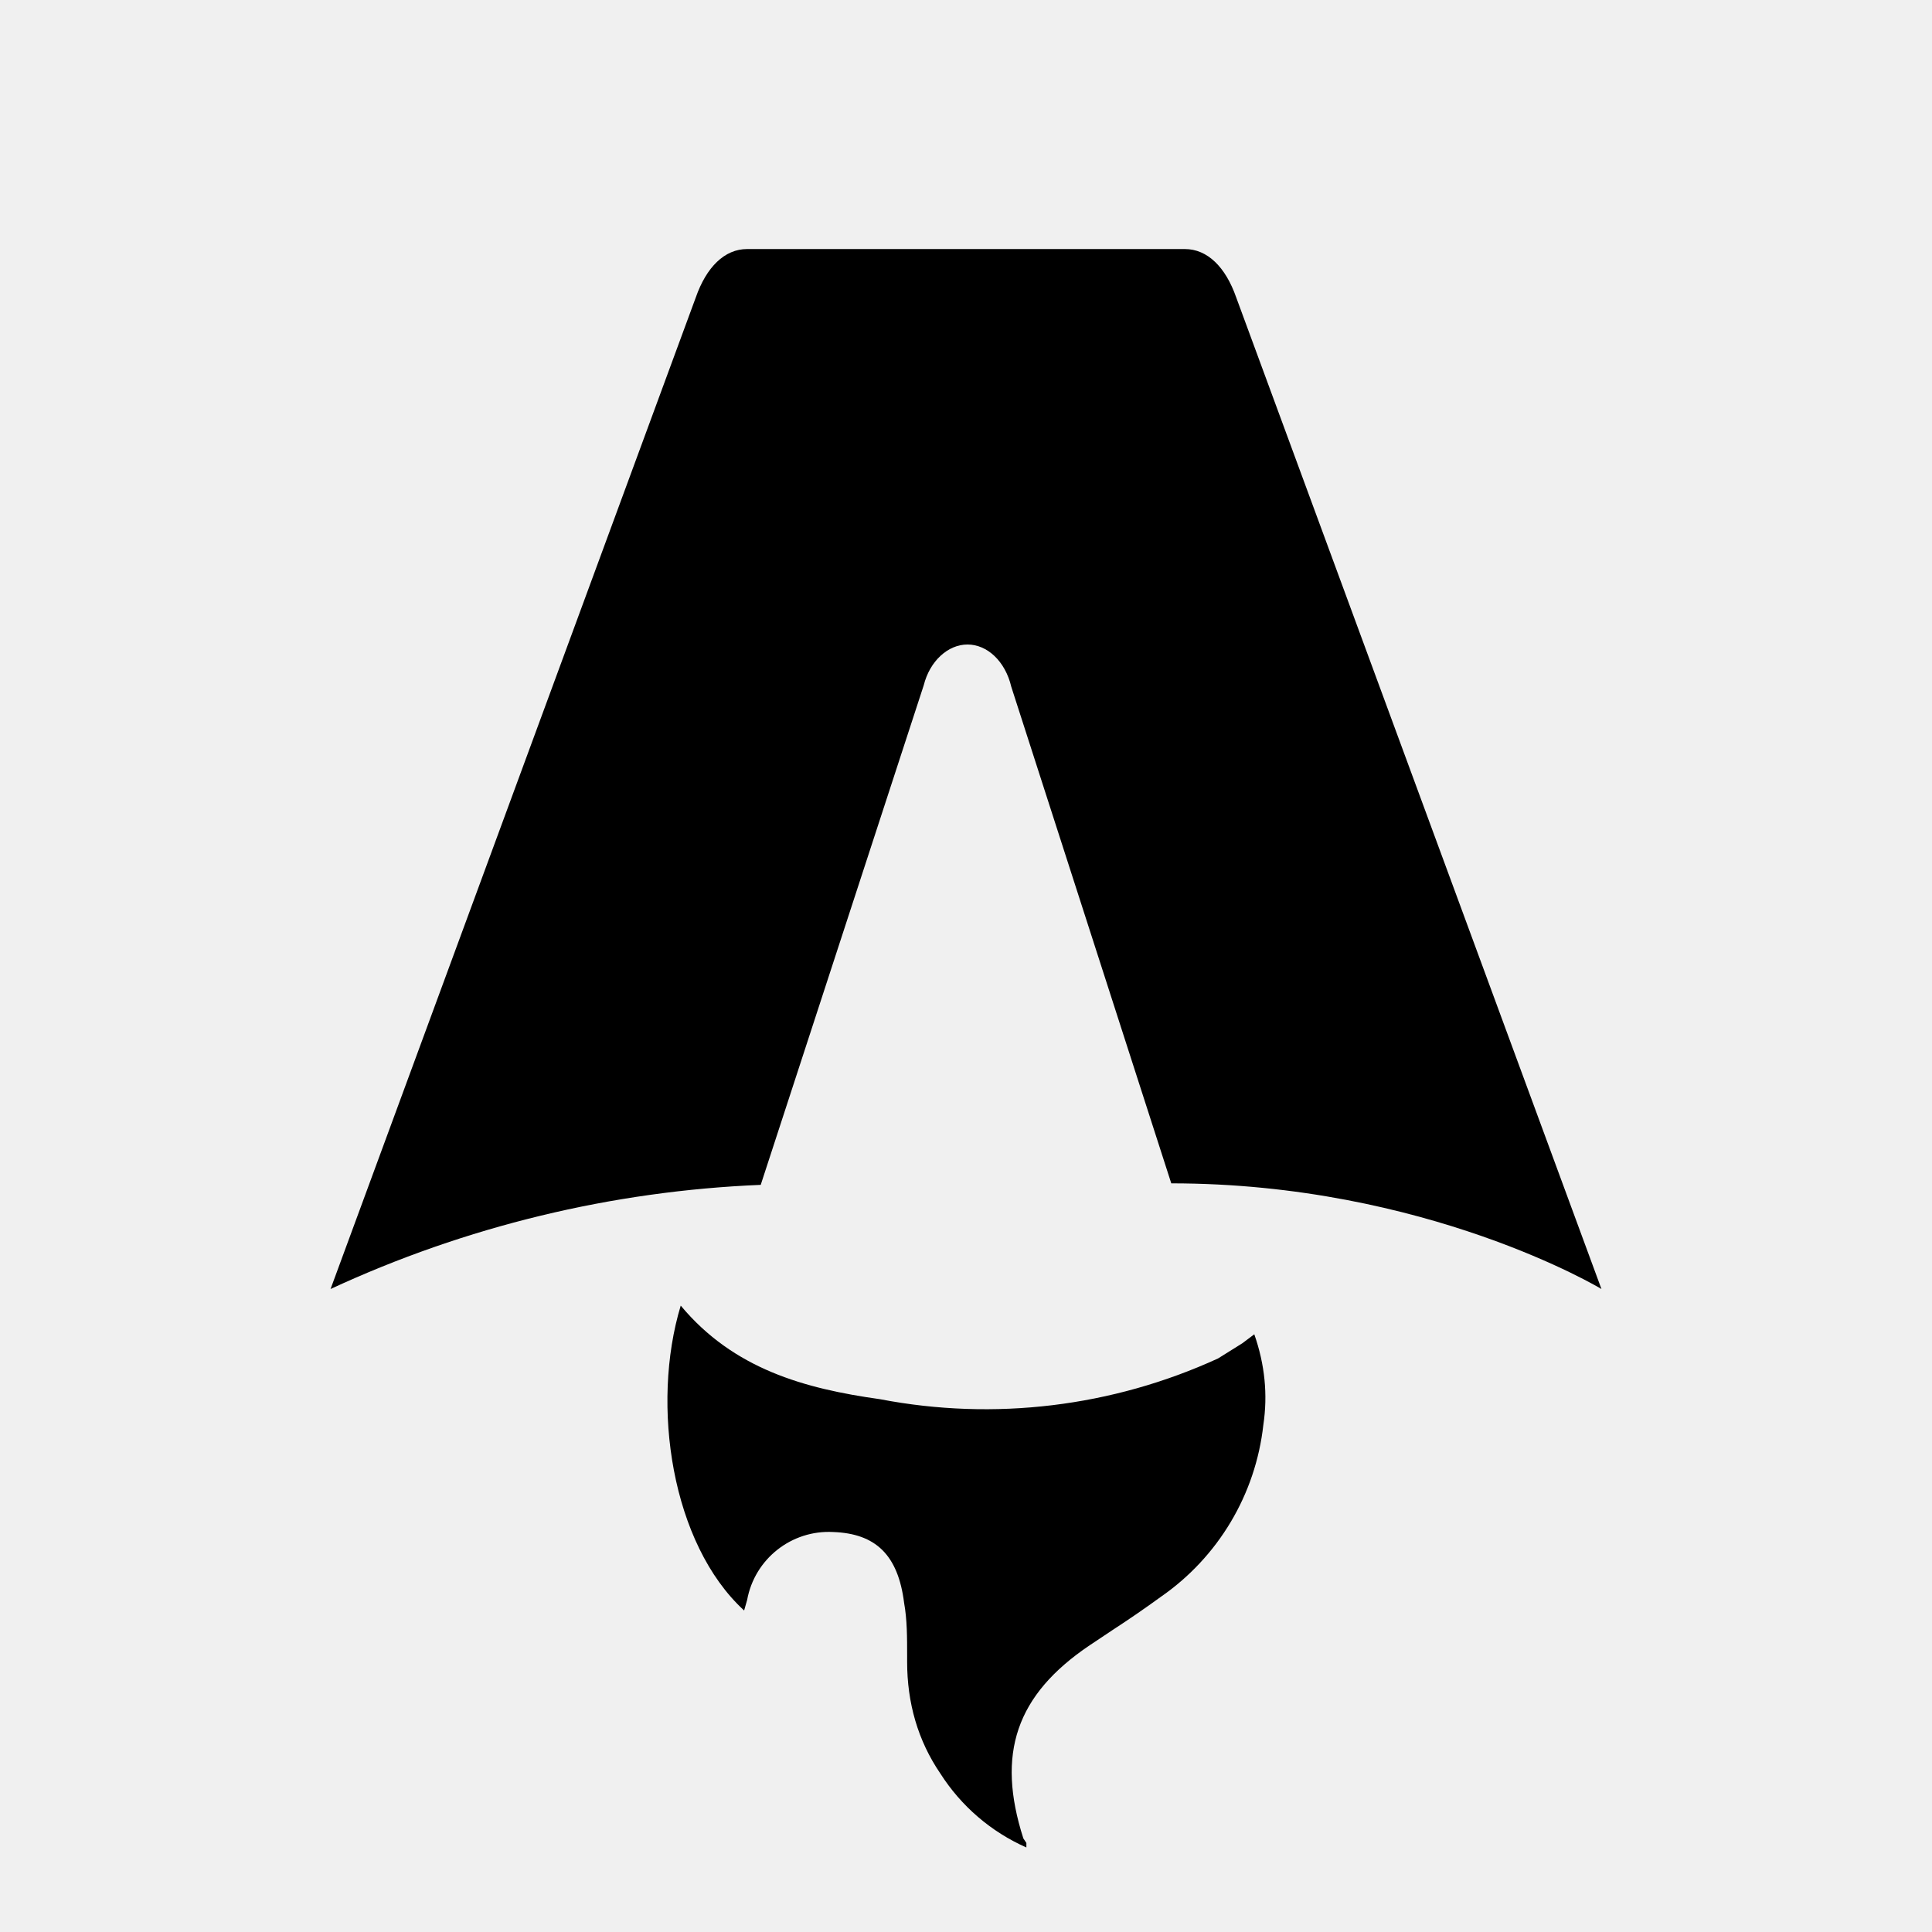
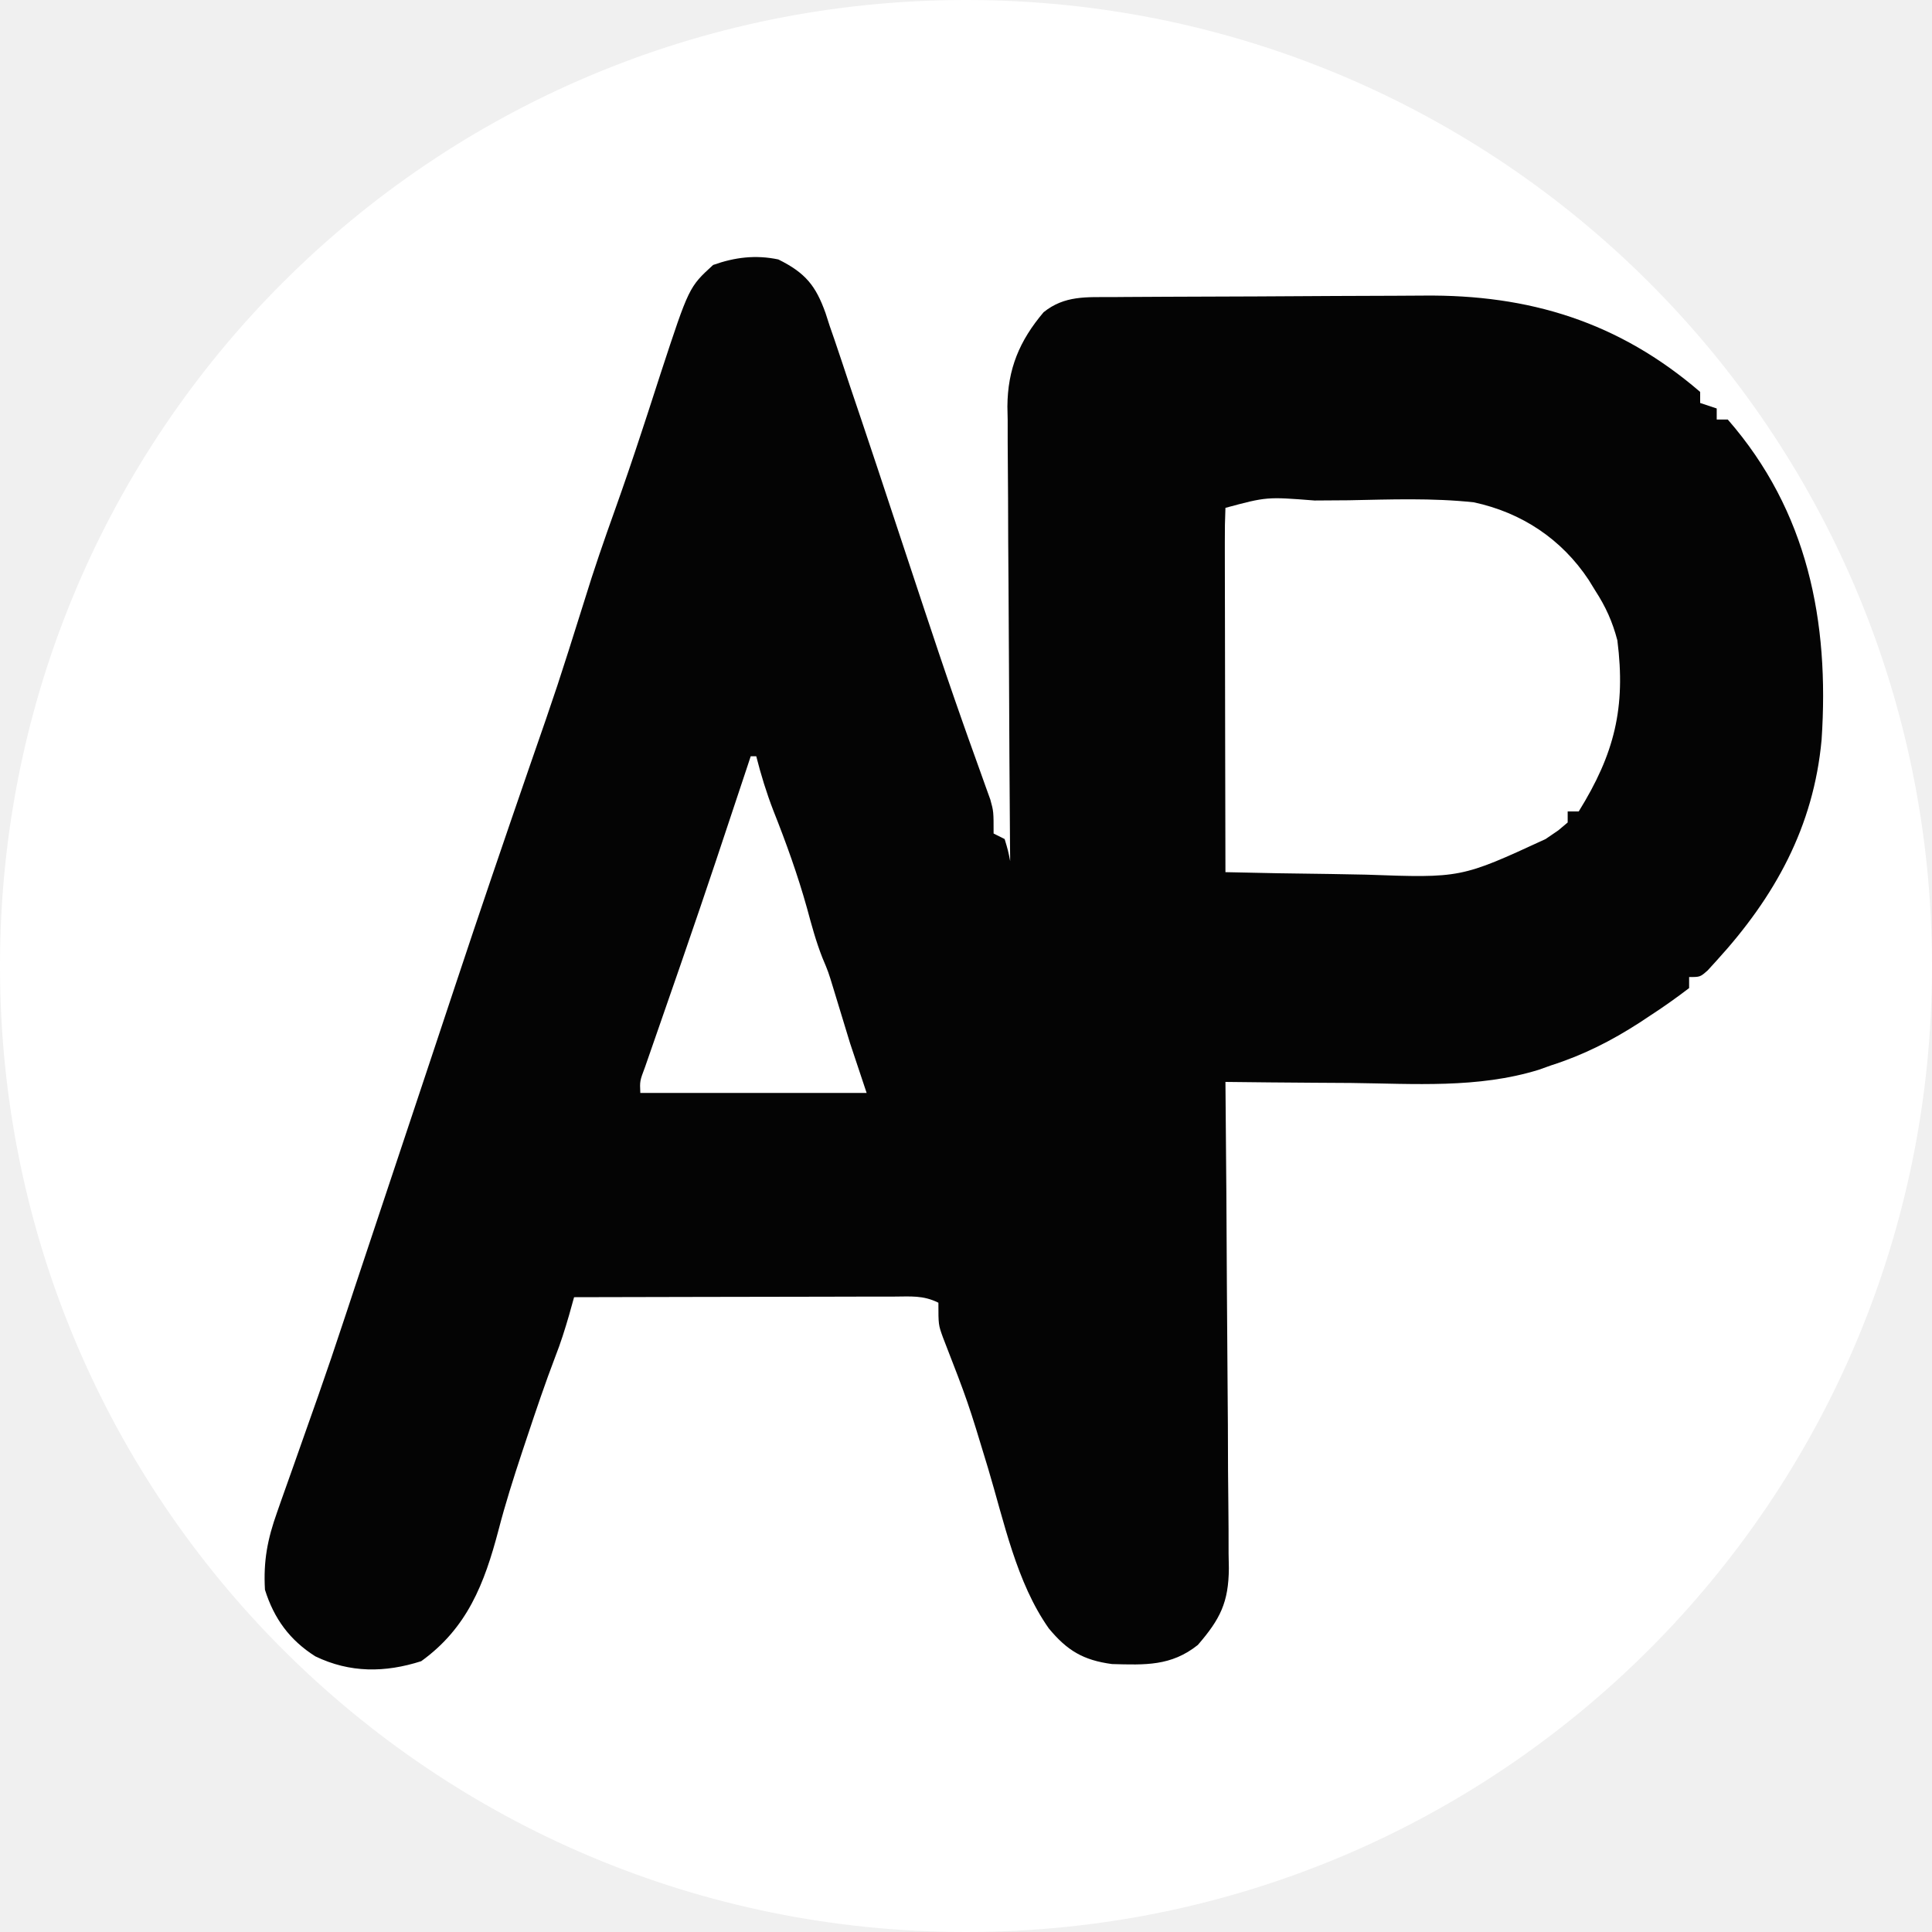
- <svg xmlns="http://www.w3.org/2000/svg" fill="none" viewBox="0 0 128 128">
-   <path d="M50.4 78.5a75.1 75.1 0 0 0-28.5 6.9l24.2-65.7c.7-2 1.9-3.2 3.4-3.2h29c1.5 0 2.7 1.2 3.4 3.2l24.2 65.7s-11.6-7-28.5-7L67 45.5c-.4-1.7-1.6-2.8-2.9-2.8-1.3 0-2.5 1.1-2.9 2.7L50.4 78.5Zm-1.1 28.2Zm-4.2-20.2c-2 6.6-.6 15.8 4.2 20.2a17.5 17.5 0 0 1 .2-.7 5.5 5.5 0 0 1 5.7-4.5c2.8.1 4.3 1.5 4.7 4.7.2 1.1.2 2.3.2 3.5v.4c0 2.7.7 5.2 2.2 7.4a13 13 0 0 0 5.7 4.9v-.3l-.2-.3c-1.8-5.6-.5-9.5 4.4-12.8l1.5-1a73 73 0 0 0 3.2-2.2 16 16 0 0 0 6.8-11.4c.3-2 .1-4-.6-6l-.8.6-1.6 1a37 37 0 0 1-22.4 2.7c-5-.7-9.7-2-13.2-6.2Z" />
+ <svg xmlns="http://www.w3.org/2000/svg" version="1.2" viewBox="0 0 350 350" width="350" height="350">
  <style>
-         path { fill: #000; }
-         @media (prefers-color-scheme: dark) {
-             path { fill: #FFF; }
-         }
-     </style>
+ 		.s0 { fill: #ffffff } 
+ 		.s1 { fill: #040404 } 
+ 	</style>
+   <path id="Shape 1" fill-rule="evenodd" class="s0" d="m175 350c-96.78 0-175-78.23-175-175 0-96.78 78.22-175 175-175 96.77 0 175 78.22 175 175 0 96.77-78.23 175-175 175z" />
+   <path class="s1" d="m141 47c4.91 2.43 6.79 4.76 8.56 9.73q0.37 1.15 0.75 2.33 0.43 1.23 0.87 2.5 1.43 4.21 2.82 8.44 1.06 3.15 2.13 6.31 2.88 8.57 5.71 17.17 2.85 8.64 5.72 17.27 0.55 1.65 1.12 3.35 2.75 8.31 5.66 16.57 0.56 1.58 1.13 3.2 1.06 2.99 2.14 5.97c0.48 1.33 0.48 1.33 0.96 2.69q0.41 1.15 0.84 2.33c0.59 2.14 0.59 2.14 0.59 6.14q0.98 0.49 2 1c0.62 2.06 0.62 2.06 1 4q-0.01-1.64-0.03-3.32-0.12-15.54-0.18-31.08-0.03-7.98-0.09-15.97-0.07-7.71-0.08-15.43-0.01-2.93-0.04-5.87-0.04-4.13-0.03-8.25-0.03-1.2-0.05-2.44c0.05-6.8 2.17-11.89 6.56-17.08 3.8-3.06 7.79-2.72 12.42-2.74q1.13-0.01 2.3-0.02 3.78-0.02 7.56-0.04 1.28 0 2.61-0.01 6.87-0.03 13.74-0.05 7.05-0.02 14.11-0.08 5.45-0.04 10.91-0.04 2.6-0.01 5.19-0.03c19.12-0.2 35.35 4.75 50.1 17.45q0 0.98 0 2 1.48 0.49 3 1 0 0.98 0 2 0.99 0 2 0c14.5 16.61 18.43 36.64 17 58-1.44 15.77-8.45 28.44-19 40q-0.81 0.89-1.64 1.8c-1.36 1.2-1.36 1.2-3.36 1.2q0 0.99 0 2c-2.26 1.73-4.5 3.32-6.88 4.87-1.03 0.68-1.03 0.68-2.08 1.38-5.17 3.33-10.17 5.87-16.04 7.75q-1.1 0.4-2.24 0.8c-11.04 3.41-22.58 2.52-34.01 2.39q-3.31-0.03-6.63-0.04-8.06-0.05-16.12-0.15 0.02 1.75 0.03 3.56 0.16 16.62 0.23 33.24 0.04 8.54 0.12 17.08 0.08 8.25 0.09 16.5 0.02 3.14 0.06 6.29 0.05 4.41 0.04 8.81c0.02 1.3 0.02 1.3 0.05 2.62-0.05 6.2-1.56 9.2-5.62 13.9-4.84 3.86-9.56 3.62-15.55 3.46-5.21-0.7-8.12-2.44-11.45-6.46-5.88-8.34-8.1-19.34-11-29-3.64-12.03-3.64-12.03-8.19-23.75-0.81-2.25-0.81-2.25-0.81-6.25-2.77-1.38-5-1.12-8.1-1.11q-1.91 0-3.88 0-2.11 0-4.22 0.01-2.14 0.01-4.29 0.01-5.66 0-11.32 0.02-5.77 0.02-11.54 0.02-11.32 0.02-22.65 0.05-0.45 1.61-0.91 3.26c-0.75 2.58-1.52 5.04-2.5 7.53-1.83 4.8-3.47 9.65-5.09 14.52q-0.46 1.39-0.94 2.82c-1.54 4.66-3.02 9.3-4.25 14.06-2.55 9.69-5.65 17.73-14 23.75-6.56 2.1-12.91 2.15-19.19-0.88-4.63-2.93-7.48-6.83-9.12-12.06-0.3-5.22 0.45-9.14 2.2-14.05q0.34-0.97 0.69-1.98 1.1-3.14 2.23-6.28 0.77-2.18 1.54-4.37 1.5-4.27 3.01-8.53 2.36-6.72 4.58-13.48c0.33-1.01 0.33-1.01 0.68-2.04q0.67-2.03 1.34-4.06 2.2-6.64 4.42-13.27 0.85-2.55 1.7-5.1 2.98-8.96 5.97-17.92 0.33-1 0.68-2.04 0.75-2.24 1.49-4.48 2.01-6 3.99-12.01c4.31-13.01 8.75-25.99 13.22-38.96 5.29-15.23 5.29-15.23 10.13-30.62 1.7-5.56 3.6-11.04 5.56-16.51q2.5-7.02 4.82-14.11 0.58-1.78 1.19-3.62 1.16-3.56 2.31-7.13c5.07-15.44 5.07-15.44 9.44-19.44 3.94-1.4 7.69-1.86 11.81-1zm81 45q-0.13 3.08-0.11 6.17 0 0.96 0 1.95 0 3.21 0.01 6.42 0.01 2.21 0.01 4.43 0 5.85 0.02 11.69 0.02 5.97 0.02 11.93 0.02 11.7 0.05 23.41 9.5 0.23 18.99 0.33 3.23 0.04 6.45 0.12c17.24 0.62 17.24 0.62 32.56-6.45q1.13-0.77 2.3-1.57 0.84-0.71 1.7-1.43 0-0.99 0-2 0.99 0 2 0c6.48-10.44 8.55-18.8 7-31-0.89-3.38-2.1-6.07-4-9-0.6-0.96-0.6-0.96-1.2-1.95-4.89-7.38-12.12-12.19-20.8-14.05-7.53-0.81-15.13-0.52-22.69-0.37q-3.08 0.02-6.17 0.04c-8.65-0.68-8.65-0.68-16.14 1.33zm-86 45q-0.32 0.97-0.65 1.97c-3.75 11.31-7.5 22.62-11.4 33.88q-0.37 1.09-0.76 2.21-1.86 5.38-3.73 10.75-0.69 1.97-1.37 3.94-0.6 1.73-1.22 3.51c-0.97 2.58-0.97 2.58-0.87 4.74 13.53 0 27.06 0 41 0-0.99-2.97-1.98-5.94-3-9q-1.54-4.99-3.04-9.98c-0.9-2.96-0.9-2.96-1.97-5.5-1.17-2.96-1.97-5.95-2.8-9.02-1.69-6.04-3.77-11.81-6.08-17.63-1.26-3.26-2.25-6.49-3.11-9.87q-0.49 0-1 0z" />
</svg>
